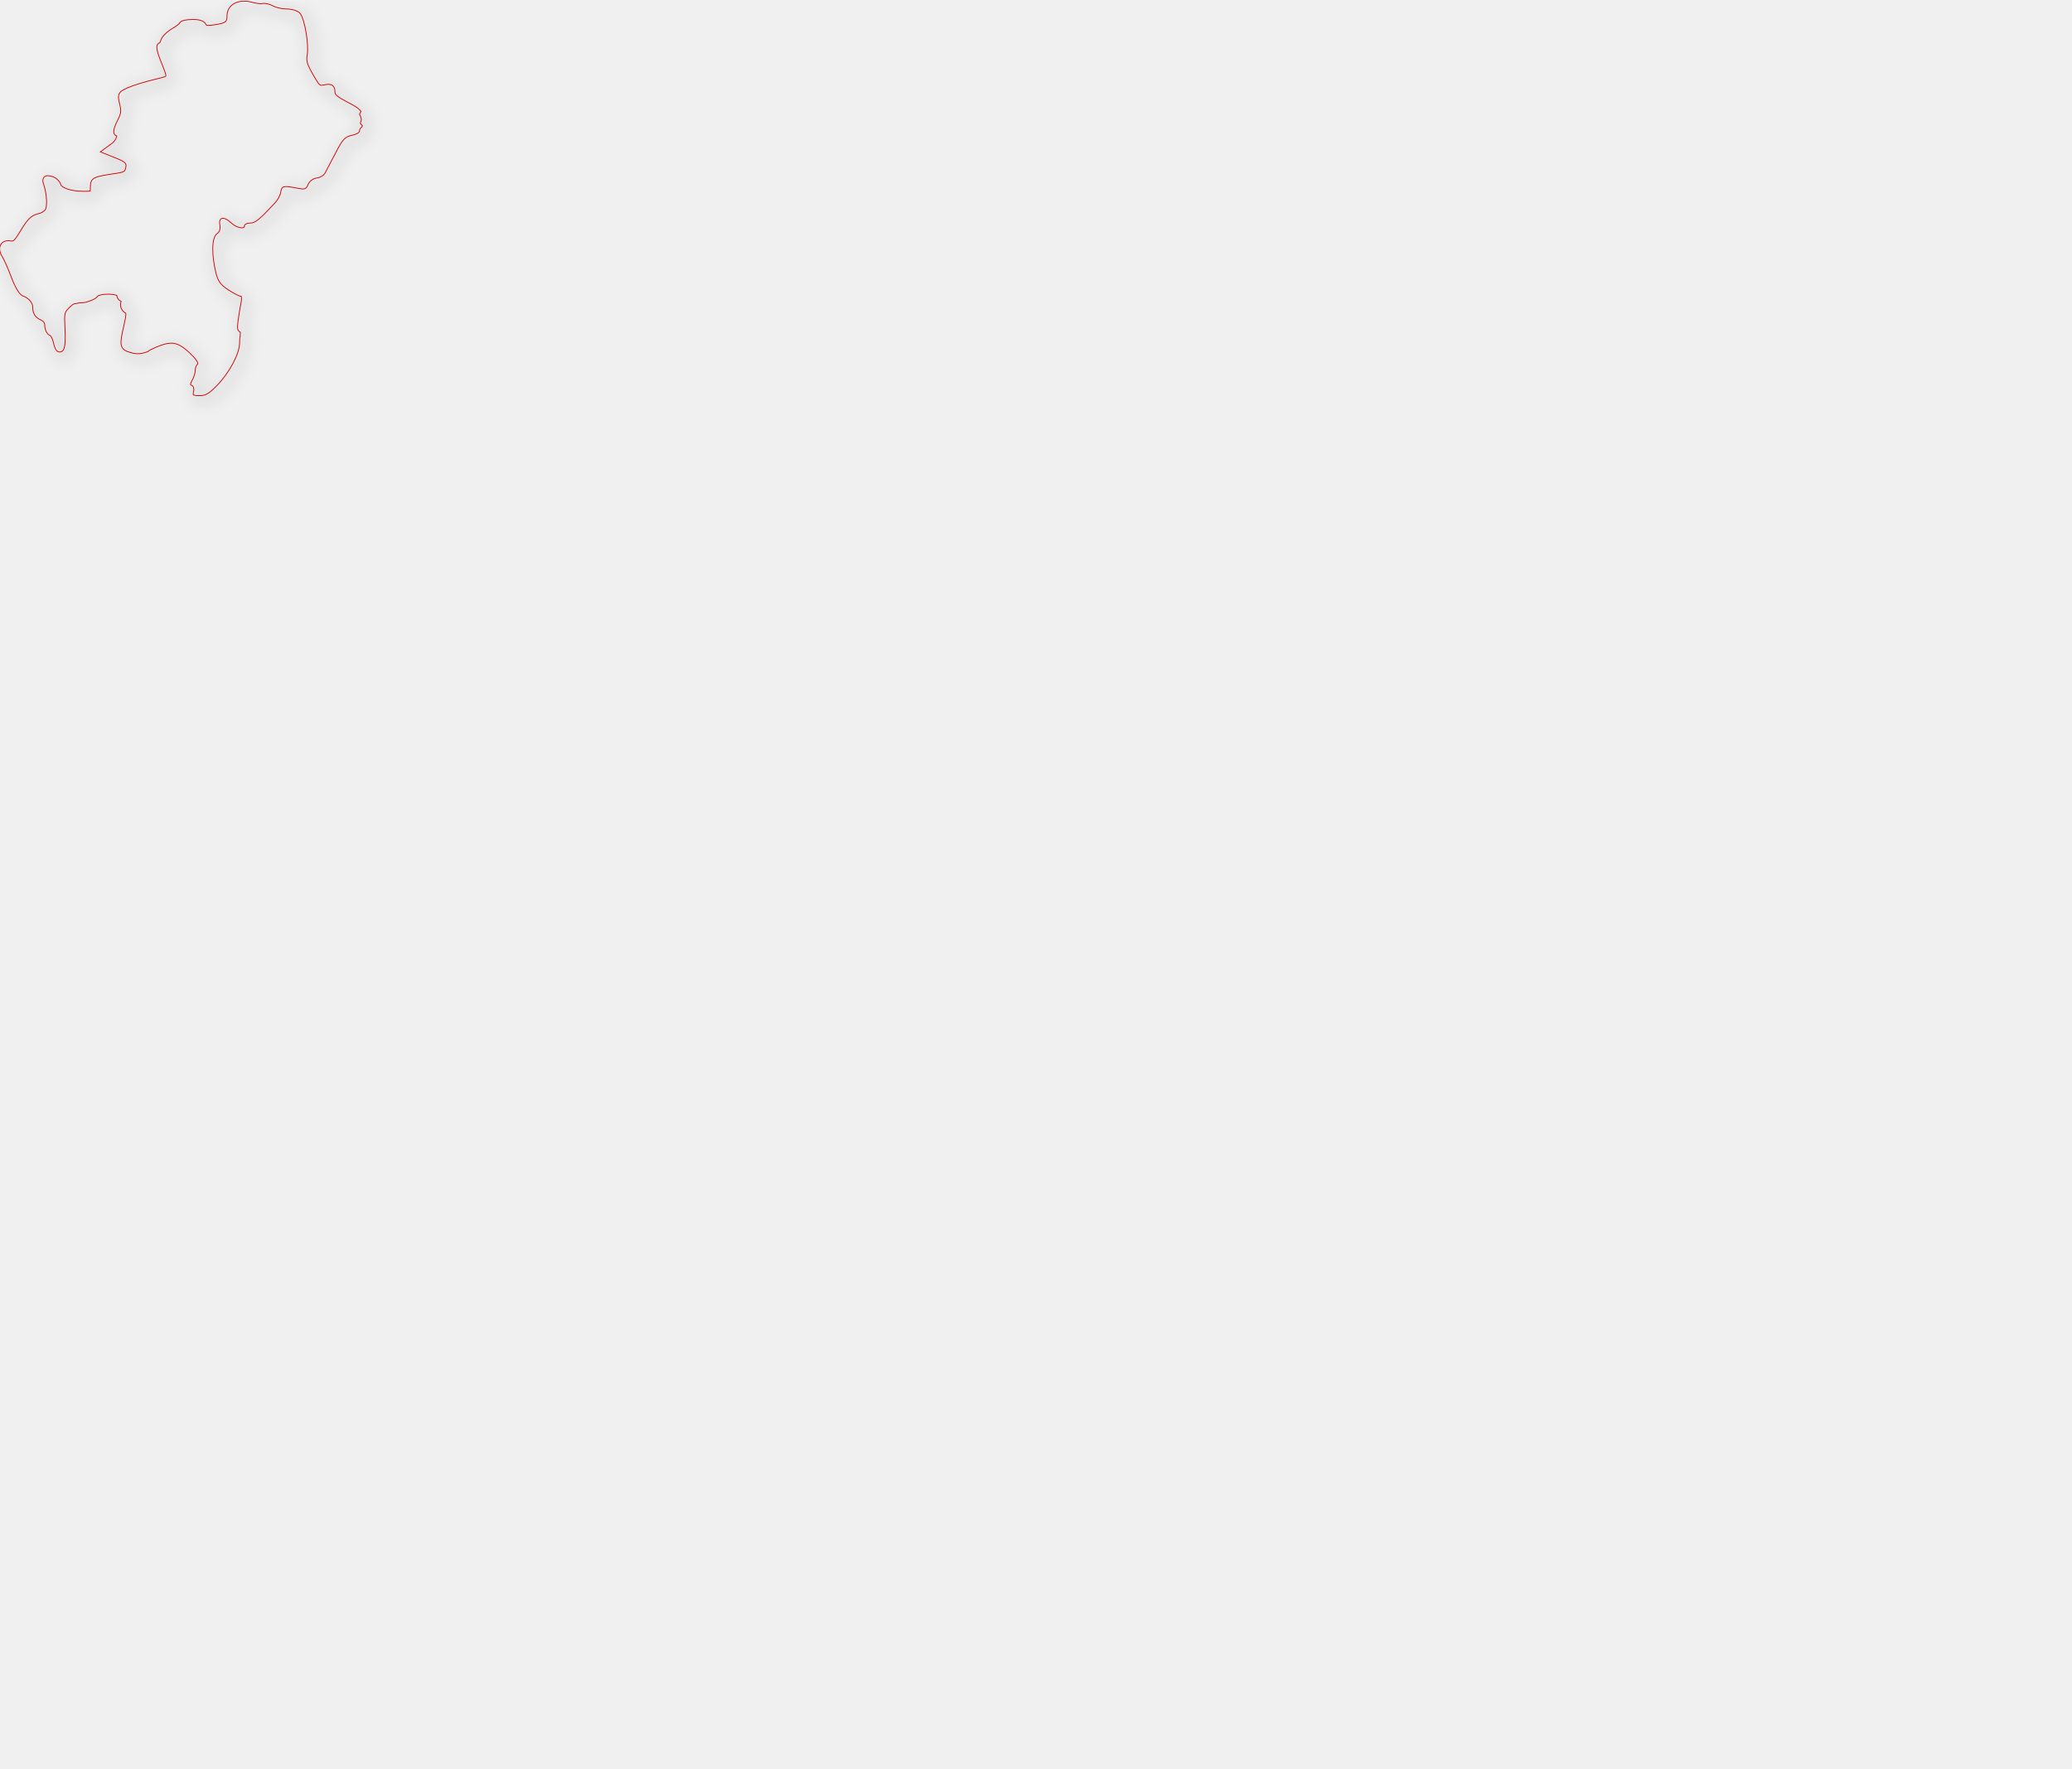
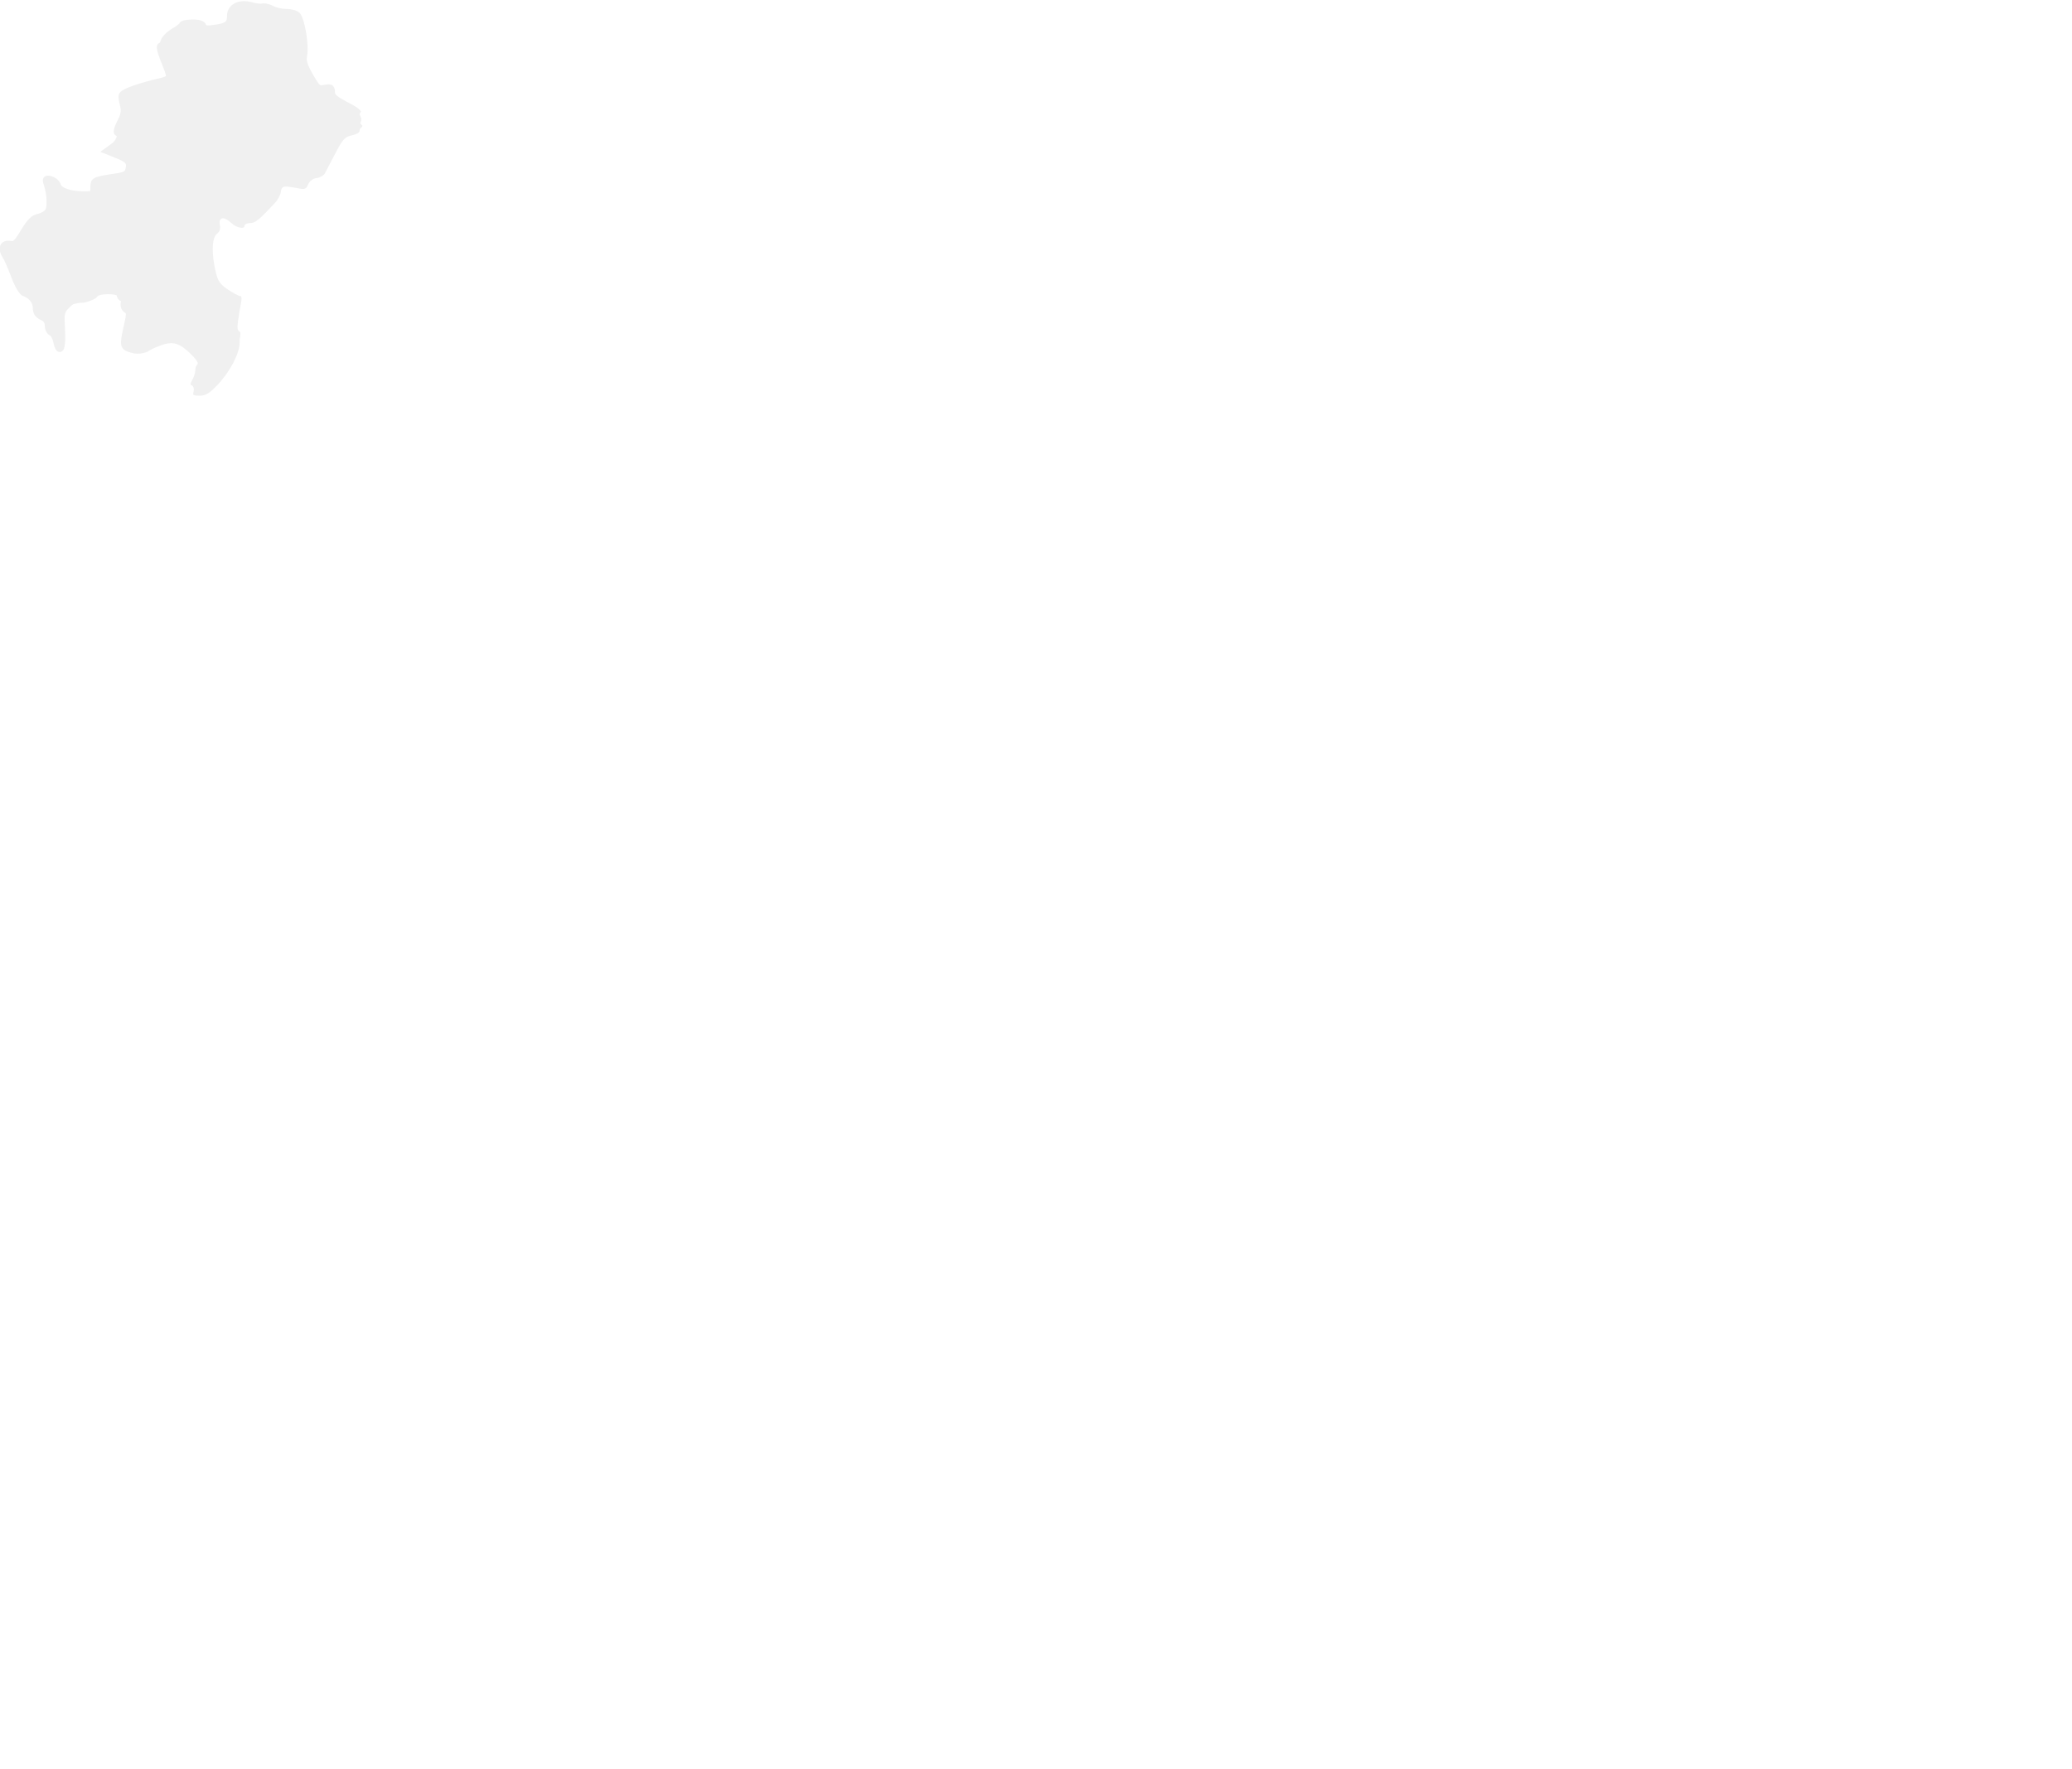
<svg xmlns="http://www.w3.org/2000/svg" viewBox="434 349 526 449">
-   <defs>
-     <filter id="f1" x="0" y="0" width="130%" height="130%">
-       <feOffset result="offOut" in="SourceAlpha" dx="1" dy="1" />
-       <feGaussianBlur result="blurOut" in="offOut" stdDeviation="2" />
-       <feBlend in="SourceGraphic" in2="blurOut" mode="normal" />
-     </filter>
-   </defs>
-   <path d="M471.573 438.244c.434-.353 1.038-.645 1.935-1.029 1.791-.766 2.938-1.078 3.958-1.078 1.658 0 2.986.916 4.592 2.396 1.646 1.521 2.19 2.46 2.157 2.802-.009.097-.059.178-.16.244-.229.169-.478.77-.478 1.395 0 .681-.353 1.828-.784 2.561-.239.406-.371.699-.402.896l.011.295.247.123c.467.17.68.889.482 1.637a2.084 2.084 0 00-.081.513l.005.23.209.101c.141.065.426.143 1.407.143 1.428 0 2.324-.407 4.512-2.692 3.167-3.306 5.647-8.035 5.647-10.771 0-.552 0-1.122.137-1.523l.022-.184.004-.175c.007-.189.013-.378.015-.575l.001-.211-.179-.11c-.597-.369-.622-.977-.398-2.73.18-1.387.51-3.403.734-4.494.184-.869.151-1.316.117-1.506l-.045-.245-.243-.054c-.675-.148-2.229-1.082-3.044-1.612-2.011-1.317-2.636-2.202-3.188-4.51-.959-4.019-1.149-8.656.343-9.749.665-.484.896-1.195.71-2.174-.105-.552-.086-.999.058-1.298l.062-.104a.7.7 0 01.255-.233.83.83 0 01.404-.099c.392 0 1.092.218 2.203 1.255.995.927 2.103 1.174 2.6 1.174.219 0 .382-.042.499-.13l.148-.132v-.188c0-.438.67-.769 1.56-.769 1.204 0 2.382-.978 6.302-5.229.642-.694 1.272-1.909 1.379-2.654.086-.609.184-.957.479-1.169.543-.388 1.604-.197 4.171.285.441.084.729.119.961.119.827 0 1.047-.511 1.3-1.102a2.88 2.88 0 012.275-1.696c.79-.091 1.711-.634 2.015-1.188.32-.604 1.532-2.908 2.692-5.144 1.736-3.341 2.335-4.156 4.222-4.513 1.006-.187 1.685-.607 1.836-.928l.036-.154c.007-.401.171-.721.449-.873l.111-.061.179-.395c-.16-.163-.294-.298-.41-.444l-.136-.169.078-.201c.187-.476.223-.836.116-1.173a4.486 4.486 0 00-.316-.762l-.086-.158.071-.167c.096-.221.21-.405.332-.551-.706-.934-1.757-1.487-3.35-2.319l-.276-.146c-2.495-1.309-2.998-1.881-2.999-2.379 0-.507 0-2.049-1.65-2.049-.294 0-.647.046-1.184.152-.317.062-.514.091-.656.091-.4 0-.742-.378-2.094-2.741-1.578-2.759-1.729-3.536-1.464-4.961.449-2.385-.548-8.994-1.822-10.564-.608-.752-2.253-1.106-3.521-1.118-1.057-.011-2.582-.354-3.27-.733-1.076-.594-2.408-.828-2.948-.61 0 0-.061.013-.212.013-.56 0-1.49-.154-2.317-.384a7.24 7.24 0 00-1.919-.271c-2.543 0-4.329 1.515-4.344 3.684-.011 1.466-.133 1.867-3.016 2.3-.817.122-1.378.18-1.763.18-.396 0-.485-.056-.485-.075-.369-.96-1.444-1.427-3.288-1.427l-.331.004c-2.006.052-3.018.375-3.237 1.042-.193.184-.76.644-1.792 1.255-1.25.738-2.655 2.021-2.924 3.047a1.782 1.782 0 01-.247.562 1.007 1.007 0 00-.546.396c-.259.382-.412 1.182.706 4.004l.378.949c.552 1.383 1.121 2.812 1.011 3.103-.154.209-1.279.478-2.277.716l-.771.185c-2.339.57-5.259 1.477-6.509 2.021-2.559 1.109-2.817 1.634-2.14 4.311.424 1.676.33 2.3-.63 4.178-1.131 2.225-.957 2.977-.729 3.345.143.233.364.396.608.459-.067.471-.485 1.339-1.25 1.895l-2.933 2.138 3.99 1.597c2.788 1.115 2.695 1.481 2.391 2.695-.137.545-.211.846-2.218 1.148-5.937.896-6.698 1.014-6.698 3.707 0 .175 0 .604-.035.789-.301.081-1.202.081-1.706.081-3.429 0-5.587-1.007-5.77-1.702-.236-.914-1.222-1.813-2.292-2.094-.481-.124-.765-.173-1.009-.173-.431 0-.792.17-1.02.479-.405.56-.177 1.263.009 1.828.875 2.684.844 5.496.437 6.256-.179.336-.976.933-1.817 1.103-1.664.331-2.741 1.352-4.433 4.197-1.235 2.078-1.775 2.745-2.225 2.745-.081 0-.168-.009-.274-.029-1.194-.228-2.174.134-2.624.954-.463.846-.285 1.985.495 3.212.437.688 1.467 3.049 2.206 5.054.161.437 1.613 4.276 2.945 4.745 1.492.525 2.495 1.712 2.495 2.948 0 1.518.652 2.521 2.054 3.154.694.318.991.719.991 1.338 0 1.042.494 2.286 1.407 2.633.128.091.549.705.735 1.559.361 1.646.749 2.599 1.661 2.599.289 0 .562-.12.771-.339.199-.211.811-.853.574-5.376-.225-4.321-.225-4.321 1.376-5.834.691-.651.856-.671 1.18-.709.167-.022.372-.051.618-.126.271-.08.604-.097.958-.113.425-.022.863-.047 1.326-.188 1.708-.514 2.507-.947 2.826-1.524.12-.121 1.007-.474 2.655-.474 1.266 0 1.957.207 2.193.31.086.695.516 1.271 1.09 1.481a1.735 1.735 0 01-.033.167c-.298 1.135.132 2.25 1.068 2.773.225.126.358.202-.229 2.812-.658 2.926-.941 4.261-.785 5.234.227 1.414 1.388 1.753 2.41 2.053 1.136.334 1.983.389 3.078.141.369-.084.767-.201 1.213-.354l.119-.073z" stroke="#c00" stroke-width=".2" fill="transparent" filter="url(#f1)" />
+   <mask id="mm">
+     <rect x="-10000" y="-10000" width="30000" height="30000" fill="#fff" />
+     <path d="M471.573 438.244c.434-.353 1.038-.645 1.935-1.029 1.791-.766 2.938-1.078 3.958-1.078 1.658 0 2.986.916 4.592 2.396 1.646 1.521 2.19 2.46 2.157 2.802-.009.097-.059.178-.16.244-.229.169-.478.77-.478 1.395 0 .681-.353 1.828-.784 2.561-.239.406-.371.699-.402.896l.011.295.247.123c.467.17.68.889.482 1.637a2.084 2.084 0 00-.081.513l.005.23.209.101c.141.065.426.143 1.407.143 1.428 0 2.324-.407 4.512-2.692 3.167-3.306 5.647-8.035 5.647-10.771 0-.552 0-1.122.137-1.523l.022-.184.004-.175c.007-.189.013-.378.015-.575l.001-.211-.179-.11c-.597-.369-.622-.977-.398-2.73.18-1.387.51-3.403.734-4.494.184-.869.151-1.316.117-1.506l-.045-.245-.243-.054c-.675-.148-2.229-1.082-3.044-1.612-2.011-1.317-2.636-2.202-3.188-4.51-.959-4.019-1.149-8.656.343-9.749.665-.484.896-1.195.71-2.174-.105-.552-.086-.999.058-1.298l.062-.104a.7.7 0 01.255-.233.83.83 0 01.404-.099c.392 0 1.092.218 2.203 1.255.995.927 2.103 1.174 2.6 1.174.219 0 .382-.042.499-.13l.148-.132v-.188c0-.438.67-.769 1.56-.769 1.204 0 2.382-.978 6.302-5.229.642-.694 1.272-1.909 1.379-2.654.086-.609.184-.957.479-1.169.543-.388 1.604-.197 4.171.285.441.084.729.119.961.119.827 0 1.047-.511 1.3-1.102a2.88 2.88 0 012.275-1.696c.79-.091 1.711-.634 2.015-1.188.32-.604 1.532-2.908 2.692-5.144 1.736-3.341 2.335-4.156 4.222-4.513 1.006-.187 1.685-.607 1.836-.928l.036-.154c.007-.401.171-.721.449-.873l.111-.061.179-.395c-.16-.163-.294-.298-.41-.444l-.136-.169.078-.201c.187-.476.223-.836.116-1.173a4.486 4.486 0 00-.316-.762l-.086-.158.071-.167c.096-.221.21-.405.332-.551-.706-.934-1.757-1.487-3.35-2.319l-.276-.146c-2.495-1.309-2.998-1.881-2.999-2.379 0-.507 0-2.049-1.65-2.049-.294 0-.647.046-1.184.152-.317.062-.514.091-.656.091-.4 0-.742-.378-2.094-2.741-1.578-2.759-1.729-3.536-1.464-4.961.449-2.385-.548-8.994-1.822-10.564-.608-.752-2.253-1.106-3.521-1.118-1.057-.011-2.582-.354-3.27-.733-1.076-.594-2.408-.828-2.948-.61 0 0-.061.013-.212.013-.56 0-1.49-.154-2.317-.384a7.24 7.24 0 00-1.919-.271c-2.543 0-4.329 1.515-4.344 3.684-.011 1.466-.133 1.867-3.016 2.3-.817.122-1.378.18-1.763.18-.396 0-.485-.056-.485-.075-.369-.96-1.444-1.427-3.288-1.427l-.331.004c-2.006.052-3.018.375-3.237 1.042-.193.184-.76.644-1.792 1.255-1.25.738-2.655 2.021-2.924 3.047a1.782 1.782 0 01-.247.562 1.007 1.007 0 00-.546.396c-.259.382-.412 1.182.706 4.004l.378.949c.552 1.383 1.121 2.812 1.011 3.103-.154.209-1.279.478-2.277.716l-.771.185c-2.339.57-5.259 1.477-6.509 2.021-2.559 1.109-2.817 1.634-2.14 4.311.424 1.676.33 2.3-.63 4.178-1.131 2.225-.957 2.977-.729 3.345.143.233.364.396.608.459-.067.471-.485 1.339-1.25 1.895l-2.933 2.138 3.99 1.597c2.788 1.115 2.695 1.481 2.391 2.695-.137.545-.211.846-2.218 1.148-5.937.896-6.698 1.014-6.698 3.707 0 .175 0 .604-.035.789-.301.081-1.202.081-1.706.081-3.429 0-5.587-1.007-5.77-1.702-.236-.914-1.222-1.813-2.292-2.094-.481-.124-.765-.173-1.009-.173-.431 0-.792.17-1.02.479-.405.56-.177 1.263.009 1.828.875 2.684.844 5.496.437 6.256-.179.336-.976.933-1.817 1.103-1.664.331-2.741 1.352-4.433 4.197-1.235 2.078-1.775 2.745-2.225 2.745-.081 0-.168-.009-.274-.029-1.194-.228-2.174.134-2.624.954-.463.846-.285 1.985.495 3.212.437.688 1.467 3.049 2.206 5.054.161.437 1.613 4.276 2.945 4.745 1.492.525 2.495 1.712 2.495 2.948 0 1.518.652 2.521 2.054 3.154.694.318.991.719.991 1.338 0 1.042.494 2.286 1.407 2.633.128.091.549.705.735 1.559.361 1.646.749 2.599 1.661 2.599.289 0 .562-.12.771-.339.199-.211.811-.853.574-5.376-.225-4.321-.225-4.321 1.376-5.834.691-.651.856-.671 1.18-.709.167-.022.372-.051.618-.126.271-.08.604-.097.958-.113.425-.022.863-.047 1.326-.188 1.708-.514 2.507-.947 2.826-1.524.12-.121 1.007-.474 2.655-.474 1.266 0 1.957.207 2.193.31.086.695.516 1.271 1.09 1.481a1.735 1.735 0 01-.033.167c-.298 1.135.132 2.25 1.068 2.773.225.126.358.202-.229 2.812-.658 2.926-.941 4.261-.785 5.234.227 1.414 1.388 1.753 2.41 2.053 1.136.334 1.983.389 3.078.141.369-.084.767-.201 1.213-.354l.119-.073z" fill="#000" />
+   </mask>
+   <rect x="-10000" y="-10000" width="30000" height="30000" fill="#fff" opacity="1" mask="url(#mm)" />
</svg>
